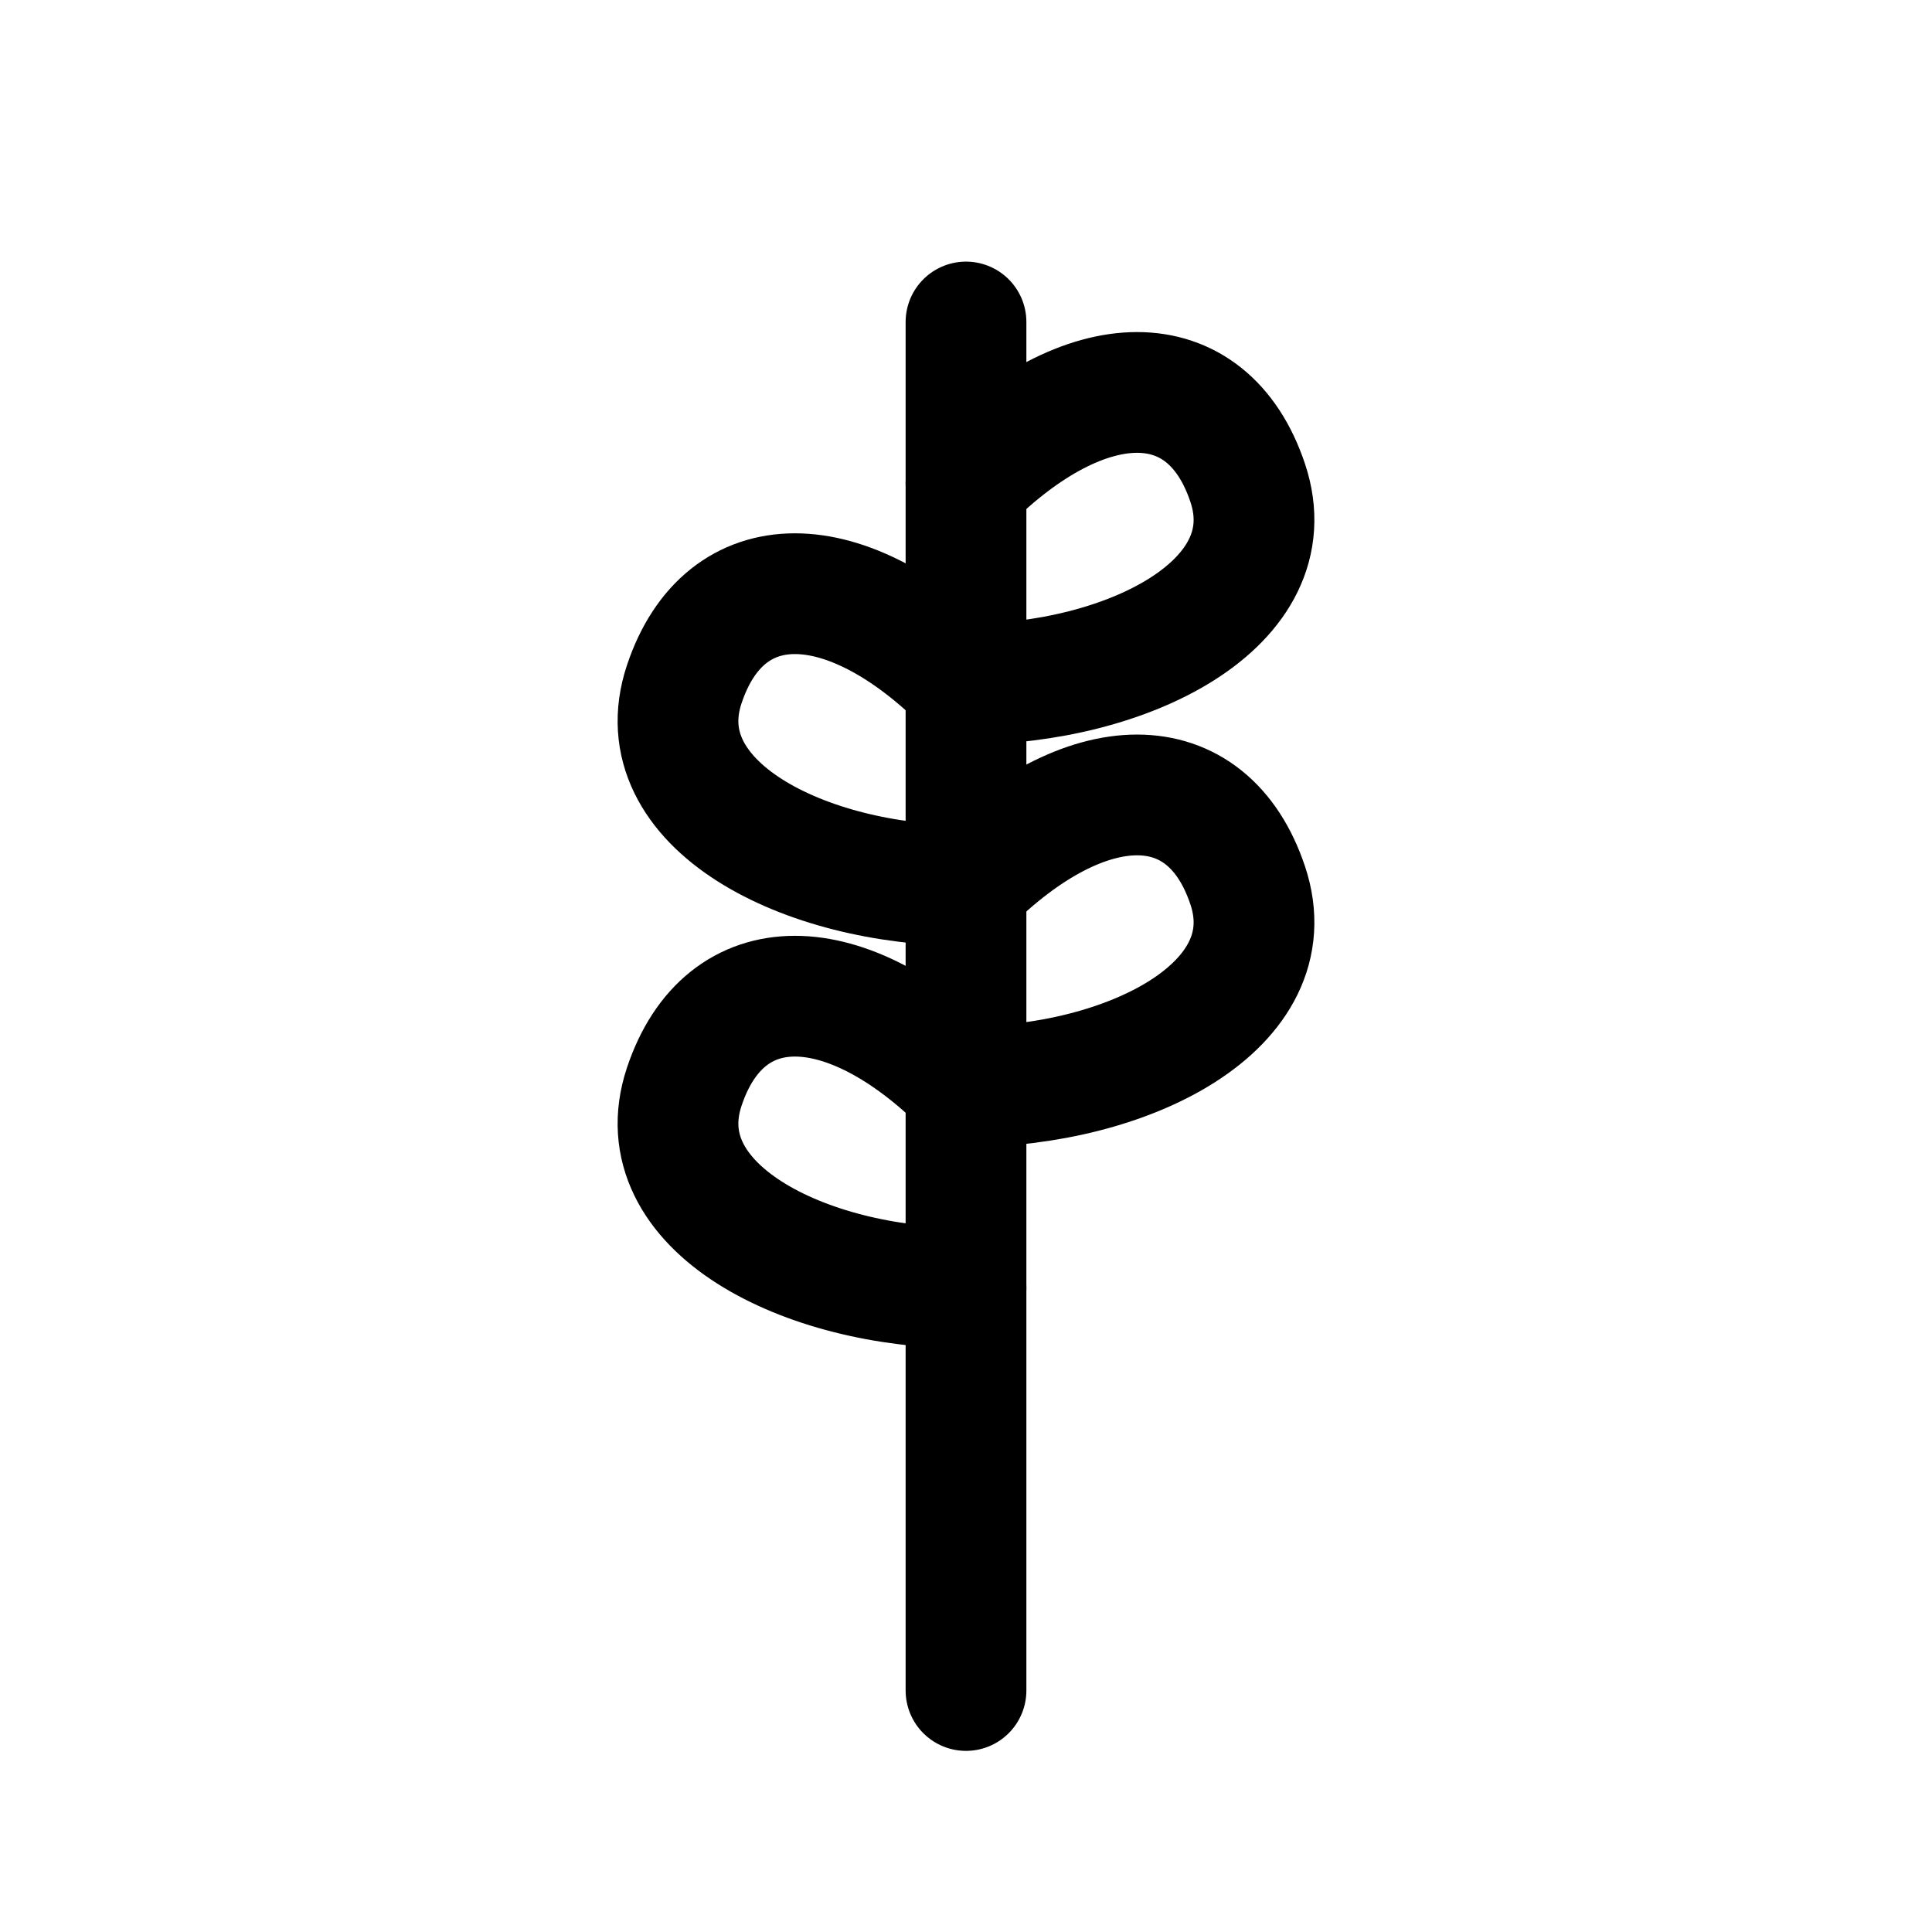
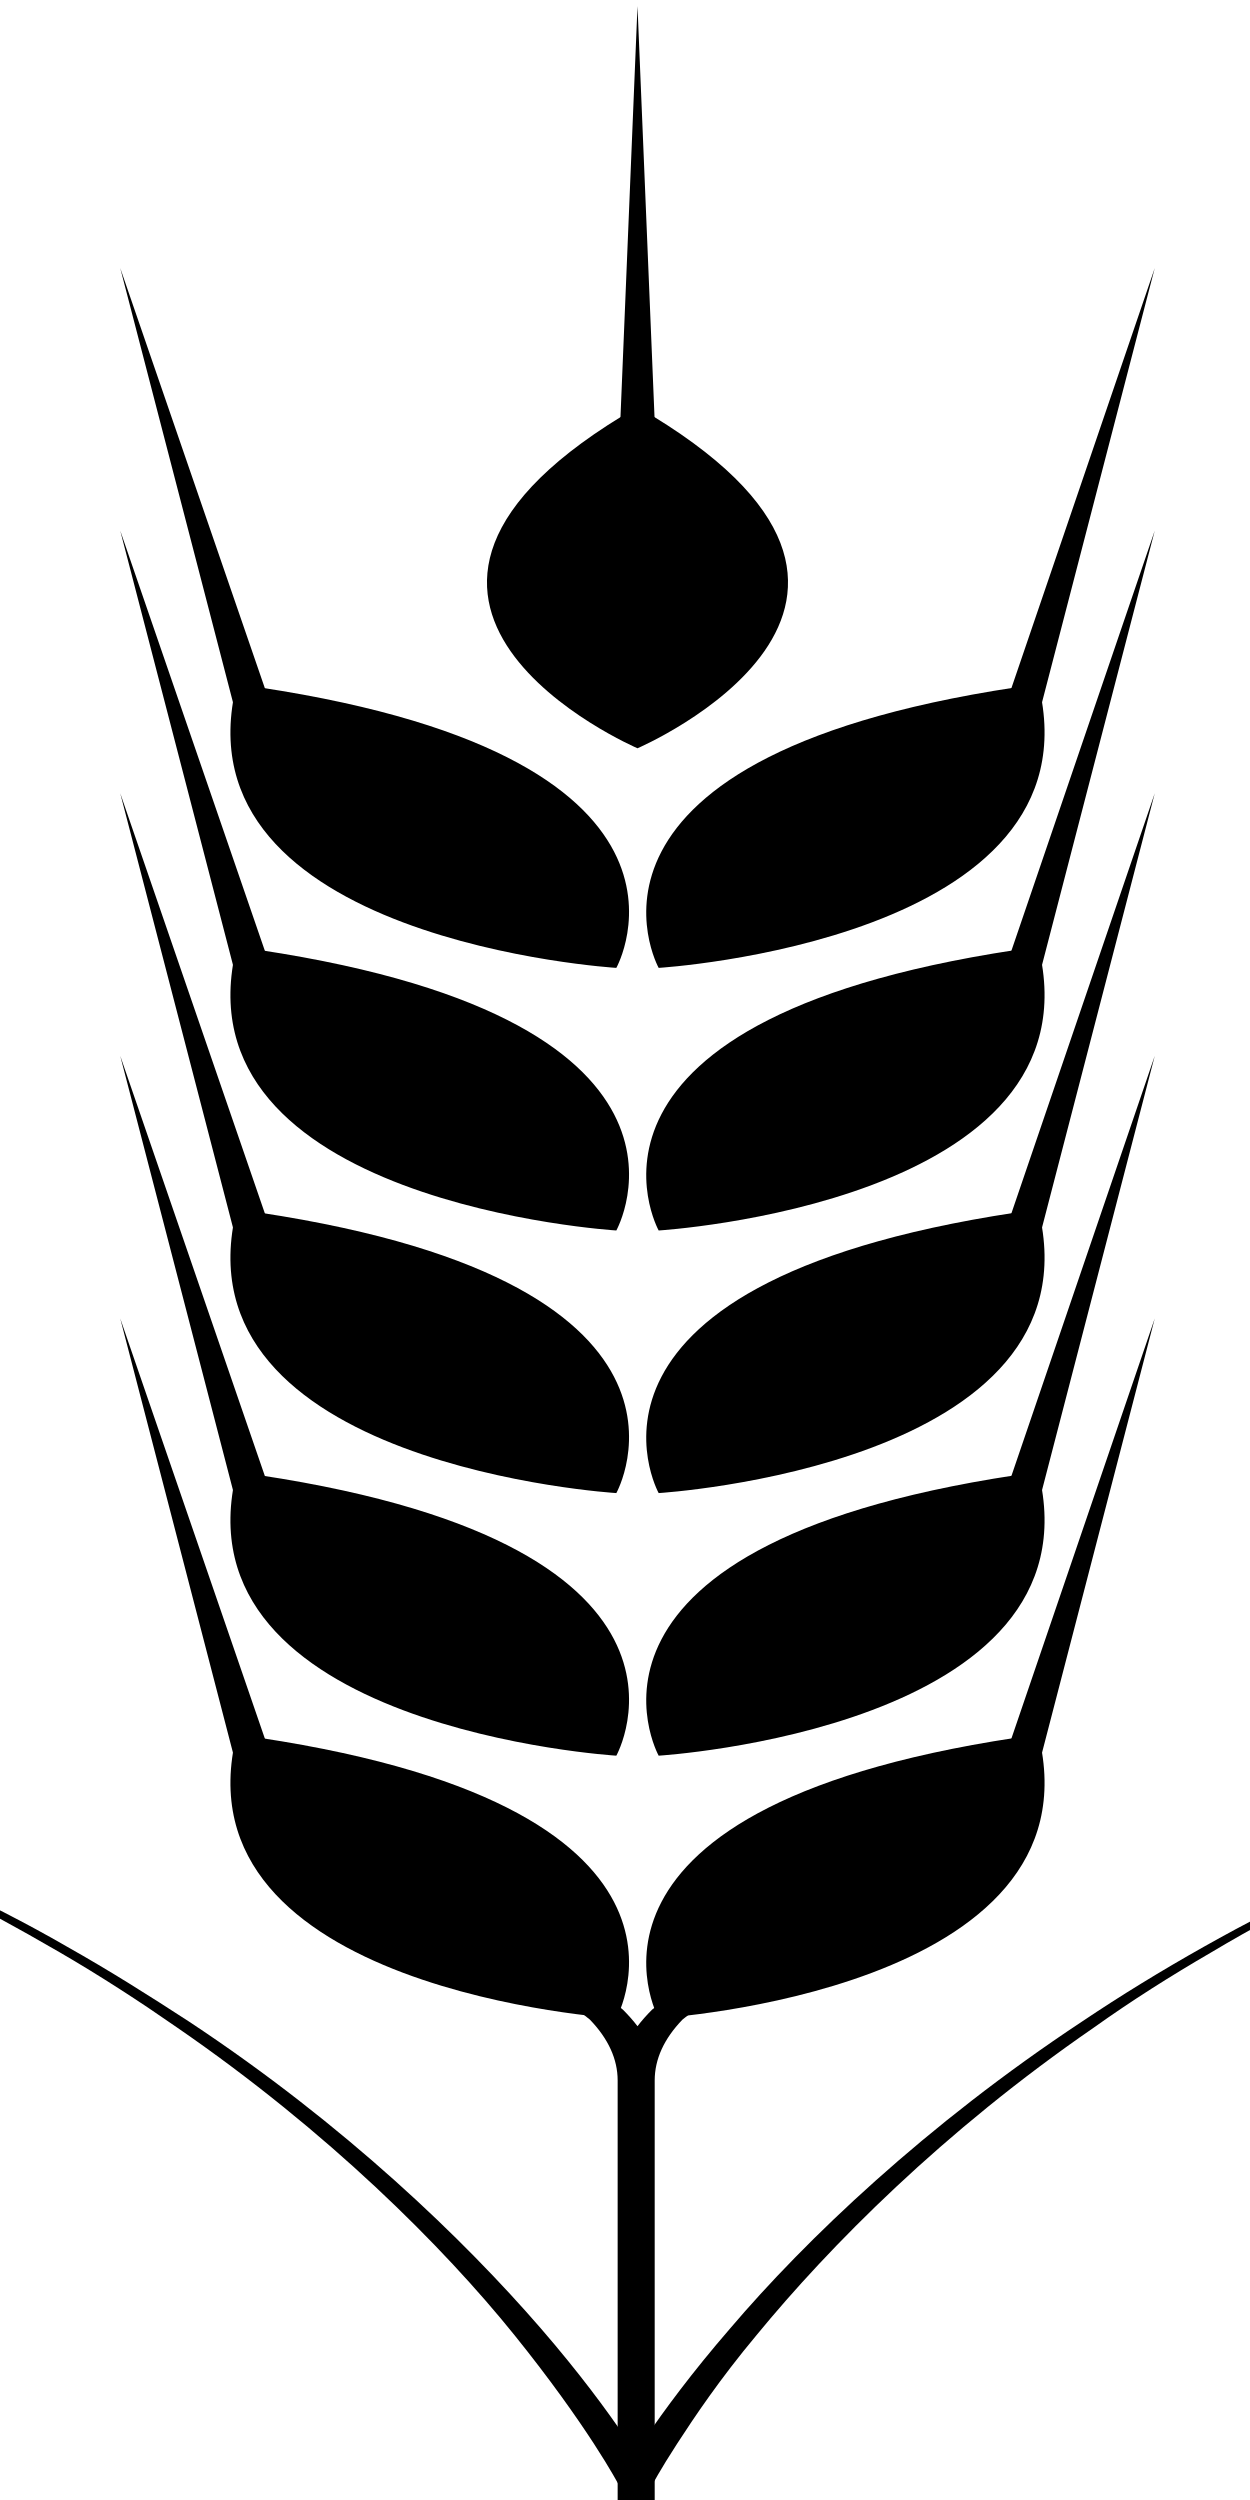
- <svg xmlns="http://www.w3.org/2000/svg" viewBox="0 0 24 24" fill="none" stroke="currentColor" stroke-width="1.5" stroke-linecap="round" stroke-linejoin="round">
-   <path d="M12 21V4" />
-   <path d="M12 6c1.5-1.5 3-1.5 3.5 0S14 8.5 12 8.5" />
-   <path d="M12 8.5c-1.5-1.5-3-1.5-3.5 0S10 11 12 11" />
-   <path d="M12 11c1.5-1.5 3-1.5 3.5 0S14 13.5 12 13.5" />
-   <path d="M12 13.5c-1.5-1.5-3-1.5-3.5 0S10 16 12 16" />
+ <svg xmlns="http://www.w3.org/2000/svg" viewBox="0 0 50 100" fill="currentColor">
+   <g transform="matrix(0.2645833,0,0,0.2645833,-88.00638,-23.54119) translate(428,265) scale(2,1) translate(-428,-265)">
+     <path d="m 437.5,383.1 c -0.7,-0.4 -1.6,-0.2 -2,0.4 l -5.9,9.3 c -0.4,0.8 -0.8,1.7 -1.1,2.5 -0.3,-0.8 -0.7,-1.7 -1.1,-2.5 l -5.9,-9.3 c -0.4,-0.7 -1.3,-0.9 -2,-0.4 -0.7,0.4 -0.9,1.3 -0.4,2 l 5.8,9.2 c 1.4,2.9 2.1,6 2.1,9.2 v 64.1 c 0,0.8 0.6,1.4 1.4,1.4 0,0 0,0 0,0 0,0 0,0 0,0 0.8,0 1.4,-0.6 1.4,-1.4 v -64.1 c 0,-3.2 0.7,-6.3 2.1,-9.2 l 5.8,-9.2 c 0.7,-0.7 0.5,-1.6 -0.2,-2 z" />
+     <g>
+       <path d="m 427.1,464.7 c 0,0 -0.6,-2.3 -1.9,-6.3 -1.3,-4 -3.3,-9.7 -6,-16.4 -5.4,-13.4 -14.1,-30.8 -25.5,-46.5 -2.8,-3.9 -5.8,-7.8 -8.9,-11.4 -3.1,-3.6 -6.3,-7.1 -9.5,-10.3 -3.2,-3.2 -6.5,-6.1 -9.7,-8.8 -3.2,-2.6 -6.3,-5 -9.4,-7 -3,-2.1 -5.9,-3.8 -8.4,-5.3 -2.6,-1.4 -4.9,-2.6 -6.8,-3.6 -3.9,-1.8 -6.1,-2.8 -6.1,-2.8 0,0 2.2,1 6.1,2.7 1.9,0.9 4.2,2.1 6.8,3.5 2.5,1.5 5.5,3.1 8.5,5.2 3.1,2 6.3,4.3 9.5,6.9 3.3,2.6 6.6,5.5 9.9,8.6 3.3,3.2 6.6,6.5 9.7,10.1 3.2,3.6 6.2,7.4 9.2,11.3 11.8,15.6 20.8,33 26.6,46.4 5.8,13.4 8.4,22.9 8.4,22.9 0.2,0.8 -0.2,1.6 -1,1.8 -0.4,0.2 -1.2,-0.2 -1.5,-1 0,0 0,0 0,0 z" />
+       <path d="m 427.1,463.9 c 0,0 2.6,-9.5 8.4,-22.9 5.7,-13.4 14.8,-30.8 26.6,-46.4 2.9,-3.9 6,-7.7 9.2,-11.3 3.2,-3.6 6.5,-7 9.7,-10.1 3.3,-3.1 6.6,-6 9.9,-8.6 3.3,-2.6 6.5,-4.9 9.5,-6.9 3,-2.1 6,-3.7 8.5,-5.2 2.6,-1.4 4.9,-2.5 6.8,-3.5 3.9,-1.7 6.1,-2.7 6.1,-2.7 0,0 -2.2,1 -6.1,2.8 -1.9,1 -4.2,2.2 -6.8,3.6 -2.5,1.6 -5.4,3.2 -8.4,5.3 -3,2 -6.1,4.4 -9.4,7 -3.2,2.6 -6.5,5.6 -9.7,8.8 -3.2,3.2 -6.4,6.6 -9.5,10.3 -3.1,3.6 -6.1,7.4 -8.9,11.4 -11.4,15.7 -20,33.1 -25.5,46.5 -2.8,6.7 -4.7,12.4 -6,16.4 -1.3,4 -1.9,6.3 -1.9,6.3 -0.2,0.8 -1,1.2 -1.8,1 -0.4,-0.2 -0.9,-1 -0.7,-1.8 0,0 0,0 0,0 z" />
+     </g>
+     <path d="m 428.5,150.5 c -25.6,29.6 0,51.6 0,51.6 0,0 25.6,-22 0,-51.6 z" />
+     <polygon points="428.5,89.9 429.9,157.5 427.1,157.5" />
+     <g>
+       <path d="m 398.2,192.4 c -4.8,38.8 28.7,42.9 28.7,42.9 0,0 9.1,-32.6 -28.7,-42.9 z" />
+       <polygon points="389.4,129.5 401,196.9 398.2,197.3" />
+       <path d="m 458.8,192.4 c 4.8,38.8 -28.7,42.9 -28.7,42.9 0,0 -9,-32.6 28.7,-42.9 z" />
+       <polygon points="467.6,129.5 458.8,197.3 456.1,196.9" />
+     </g>
+     <g>
+       <path d="m 398.2,232.1 c -4.8,38.8 28.7,42.9 28.7,42.9 0,0 9.1,-32.6 -28.7,-42.9 z" />
+       <polygon points="389.4,169.2 401,236.6 398.2,237" />
+       <path d="m 458.8,232.1 c 4.8,38.8 -28.7,42.9 -28.7,42.9 0,0 -9,-32.6 28.7,-42.9 z" />
+       <polygon points="467.6,169.2 458.8,237 456.1,236.6" />
+     </g>
+     <g>
+       <path d="m 398.2,271.8 c -4.8,38.8 28.7,42.9 28.7,42.9 0,0 9.1,-32.6 -28.7,-42.9 z" />
+       <polygon points="389.4,208.9 401,276.3 398.2,276.7" />
+       <path d="m 458.8,271.8 c 4.8,38.8 -28.7,42.9 -28.7,42.9 0,0 -9,-32.6 28.7,-42.9 z" />
+       <polygon points="467.6,208.9 458.8,276.7 456.1,276.3" />
+     </g>
+     <g>
+       <path d="m 398.2,311.5 c -4.8,38.8 28.7,42.9 28.7,42.9 0,0 9.1,-32.6 -28.7,-42.9 z" />
+       <polygon points="389.4,248.6 401,316 398.2,316.4" />
+       <path d="m 458.8,311.5 c 4.8,38.8 -28.7,42.9 -28.7,42.9 0,0 -9,-32.6 28.7,-42.9 z" />
+       <polygon points="467.6,248.6 458.8,316.4 456.1,316" />
+     </g>
+     <g>
+       <path d="m 398.2,351.2 c -4.8,38.8 28.7,42.9 28.7,42.9 0,0 9.1,-32.6 -28.7,-42.9 z" />
+       <polygon points="389.4,288.3 401,355.7 398.2,356.1" />
+       <path d="m 458.8,351.2 c 4.8,38.8 -28.7,42.9 -28.7,42.9 0,0 -9,-32.6 28.7,-42.9 z" />
+       <polygon points="467.6,288.3 458.8,356.1 456.1,355.7" />
+     </g>
+   </g>
</svg>
